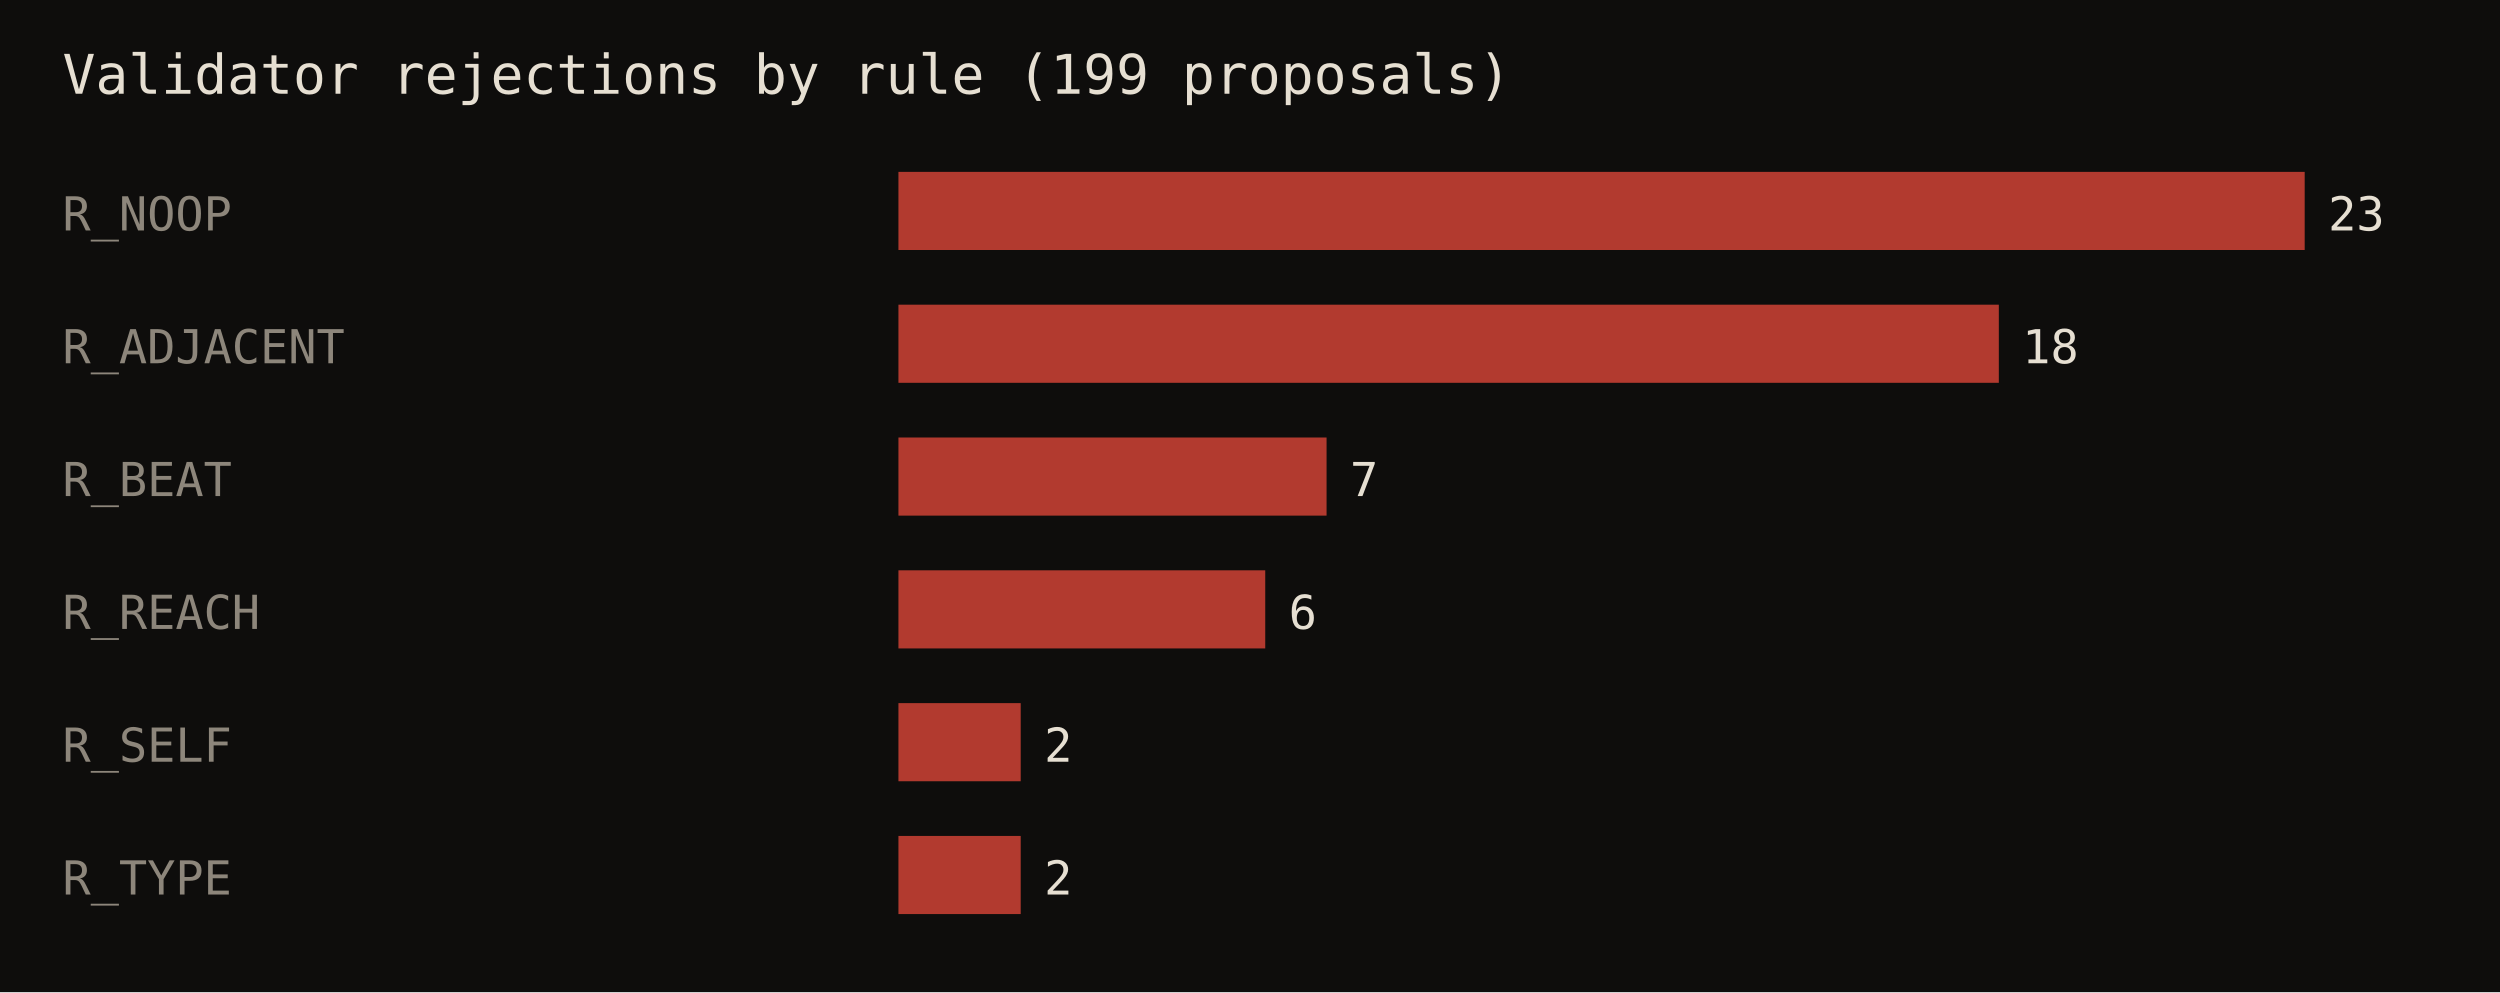
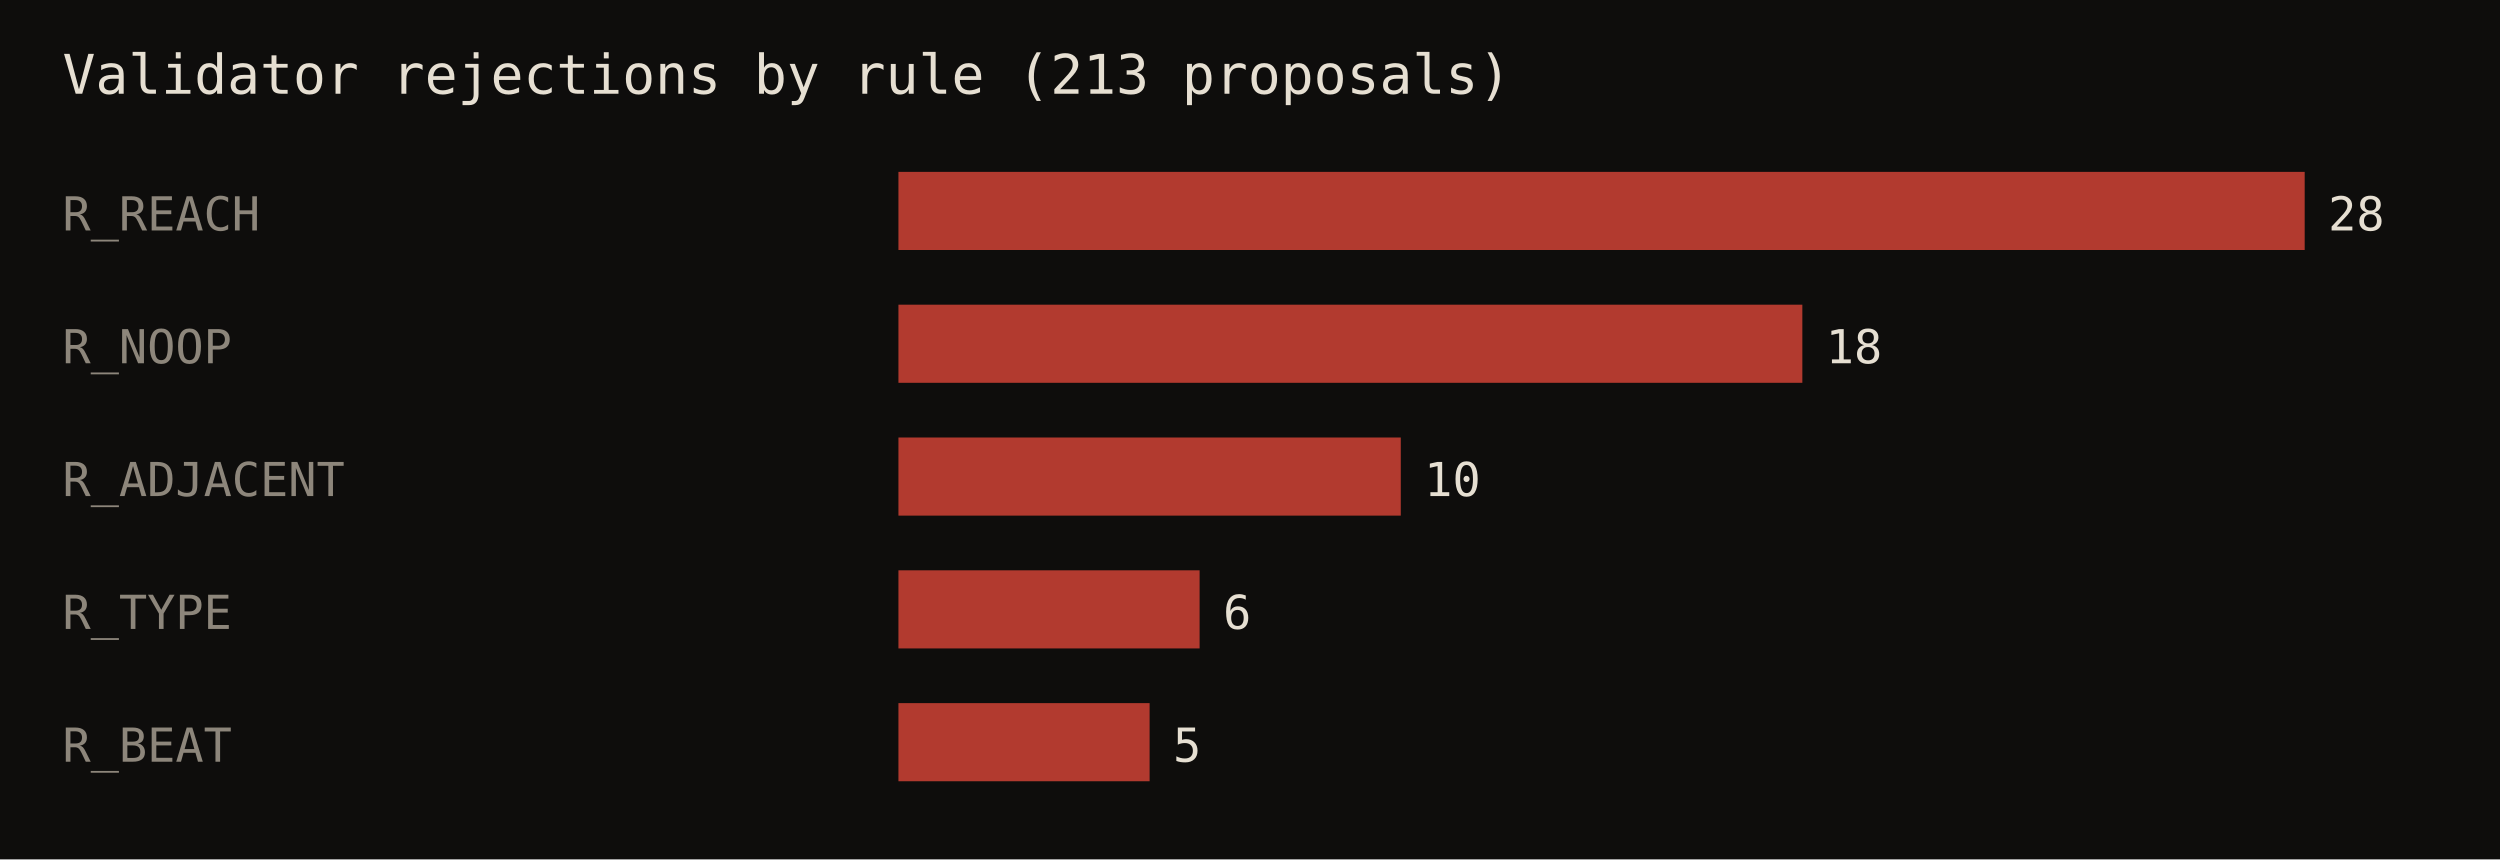
- <svg xmlns="http://www.w3.org/2000/svg" width="640" height="254" font-family="ui-monospace, monospace" font-size="12">
+ <svg xmlns="http://www.w3.org/2000/svg" width="640" height="220" font-family="ui-monospace, monospace" font-size="12">
  <rect width="100%" height="100%" fill="#0e0d0c" />
-   <text x="16" y="24" fill="#e6dfd2" font-size="14">Validator rejections by rule (199 proposals)</text>
-   <text x="16" y="59" fill="#8d867b">R_NOOP</text>
+   <text x="16" y="24" fill="#e6dfd2" font-size="14">Validator rejections by rule (213 proposals)</text>
+   <text x="16" y="59" fill="#8d867b">R_REACH</text>
  <rect x="230" y="44" width="360.0" height="20" fill="#b23a2f" />
-   <text x="596.0" y="59" fill="#e6dfd2">23</text>
-   <text x="16" y="93" fill="#8d867b">R_ADJACENT</text>
-   <rect x="230" y="78" width="281.7" height="20" fill="#b23a2f" />
-   <text x="517.7" y="93" fill="#e6dfd2">18</text>
-   <text x="16" y="127" fill="#8d867b">R_BEAT</text>
-   <rect x="230" y="112" width="109.6" height="20" fill="#b23a2f" />
-   <text x="345.6" y="127" fill="#e6dfd2">7</text>
-   <text x="16" y="161" fill="#8d867b">R_REACH</text>
-   <rect x="230" y="146" width="93.9" height="20" fill="#b23a2f" />
-   <text x="329.9" y="161" fill="#e6dfd2">6</text>
-   <text x="16" y="195" fill="#8d867b">R_SELF</text>
-   <rect x="230" y="180" width="31.3" height="20" fill="#b23a2f" />
-   <text x="267.3" y="195" fill="#e6dfd2">2</text>
-   <text x="16" y="229" fill="#8d867b">R_TYPE</text>
-   <rect x="230" y="214" width="31.3" height="20" fill="#b23a2f" />
-   <text x="267.3" y="229" fill="#e6dfd2">2</text>
+   <text x="596.0" y="59" fill="#e6dfd2">28</text>
+   <text x="16" y="93" fill="#8d867b">R_NOOP</text>
+   <rect x="230" y="78" width="231.4" height="20" fill="#b23a2f" />
+   <text x="467.4" y="93" fill="#e6dfd2">18</text>
+   <text x="16" y="127" fill="#8d867b">R_ADJACENT</text>
+   <rect x="230" y="112" width="128.6" height="20" fill="#b23a2f" />
+   <text x="364.6" y="127" fill="#e6dfd2">10</text>
+   <text x="16" y="161" fill="#8d867b">R_TYPE</text>
+   <rect x="230" y="146" width="77.1" height="20" fill="#b23a2f" />
+   <text x="313.1" y="161" fill="#e6dfd2">6</text>
+   <text x="16" y="195" fill="#8d867b">R_BEAT</text>
+   <rect x="230" y="180" width="64.3" height="20" fill="#b23a2f" />
+   <text x="300.3" y="195" fill="#e6dfd2">5</text>
</svg>
